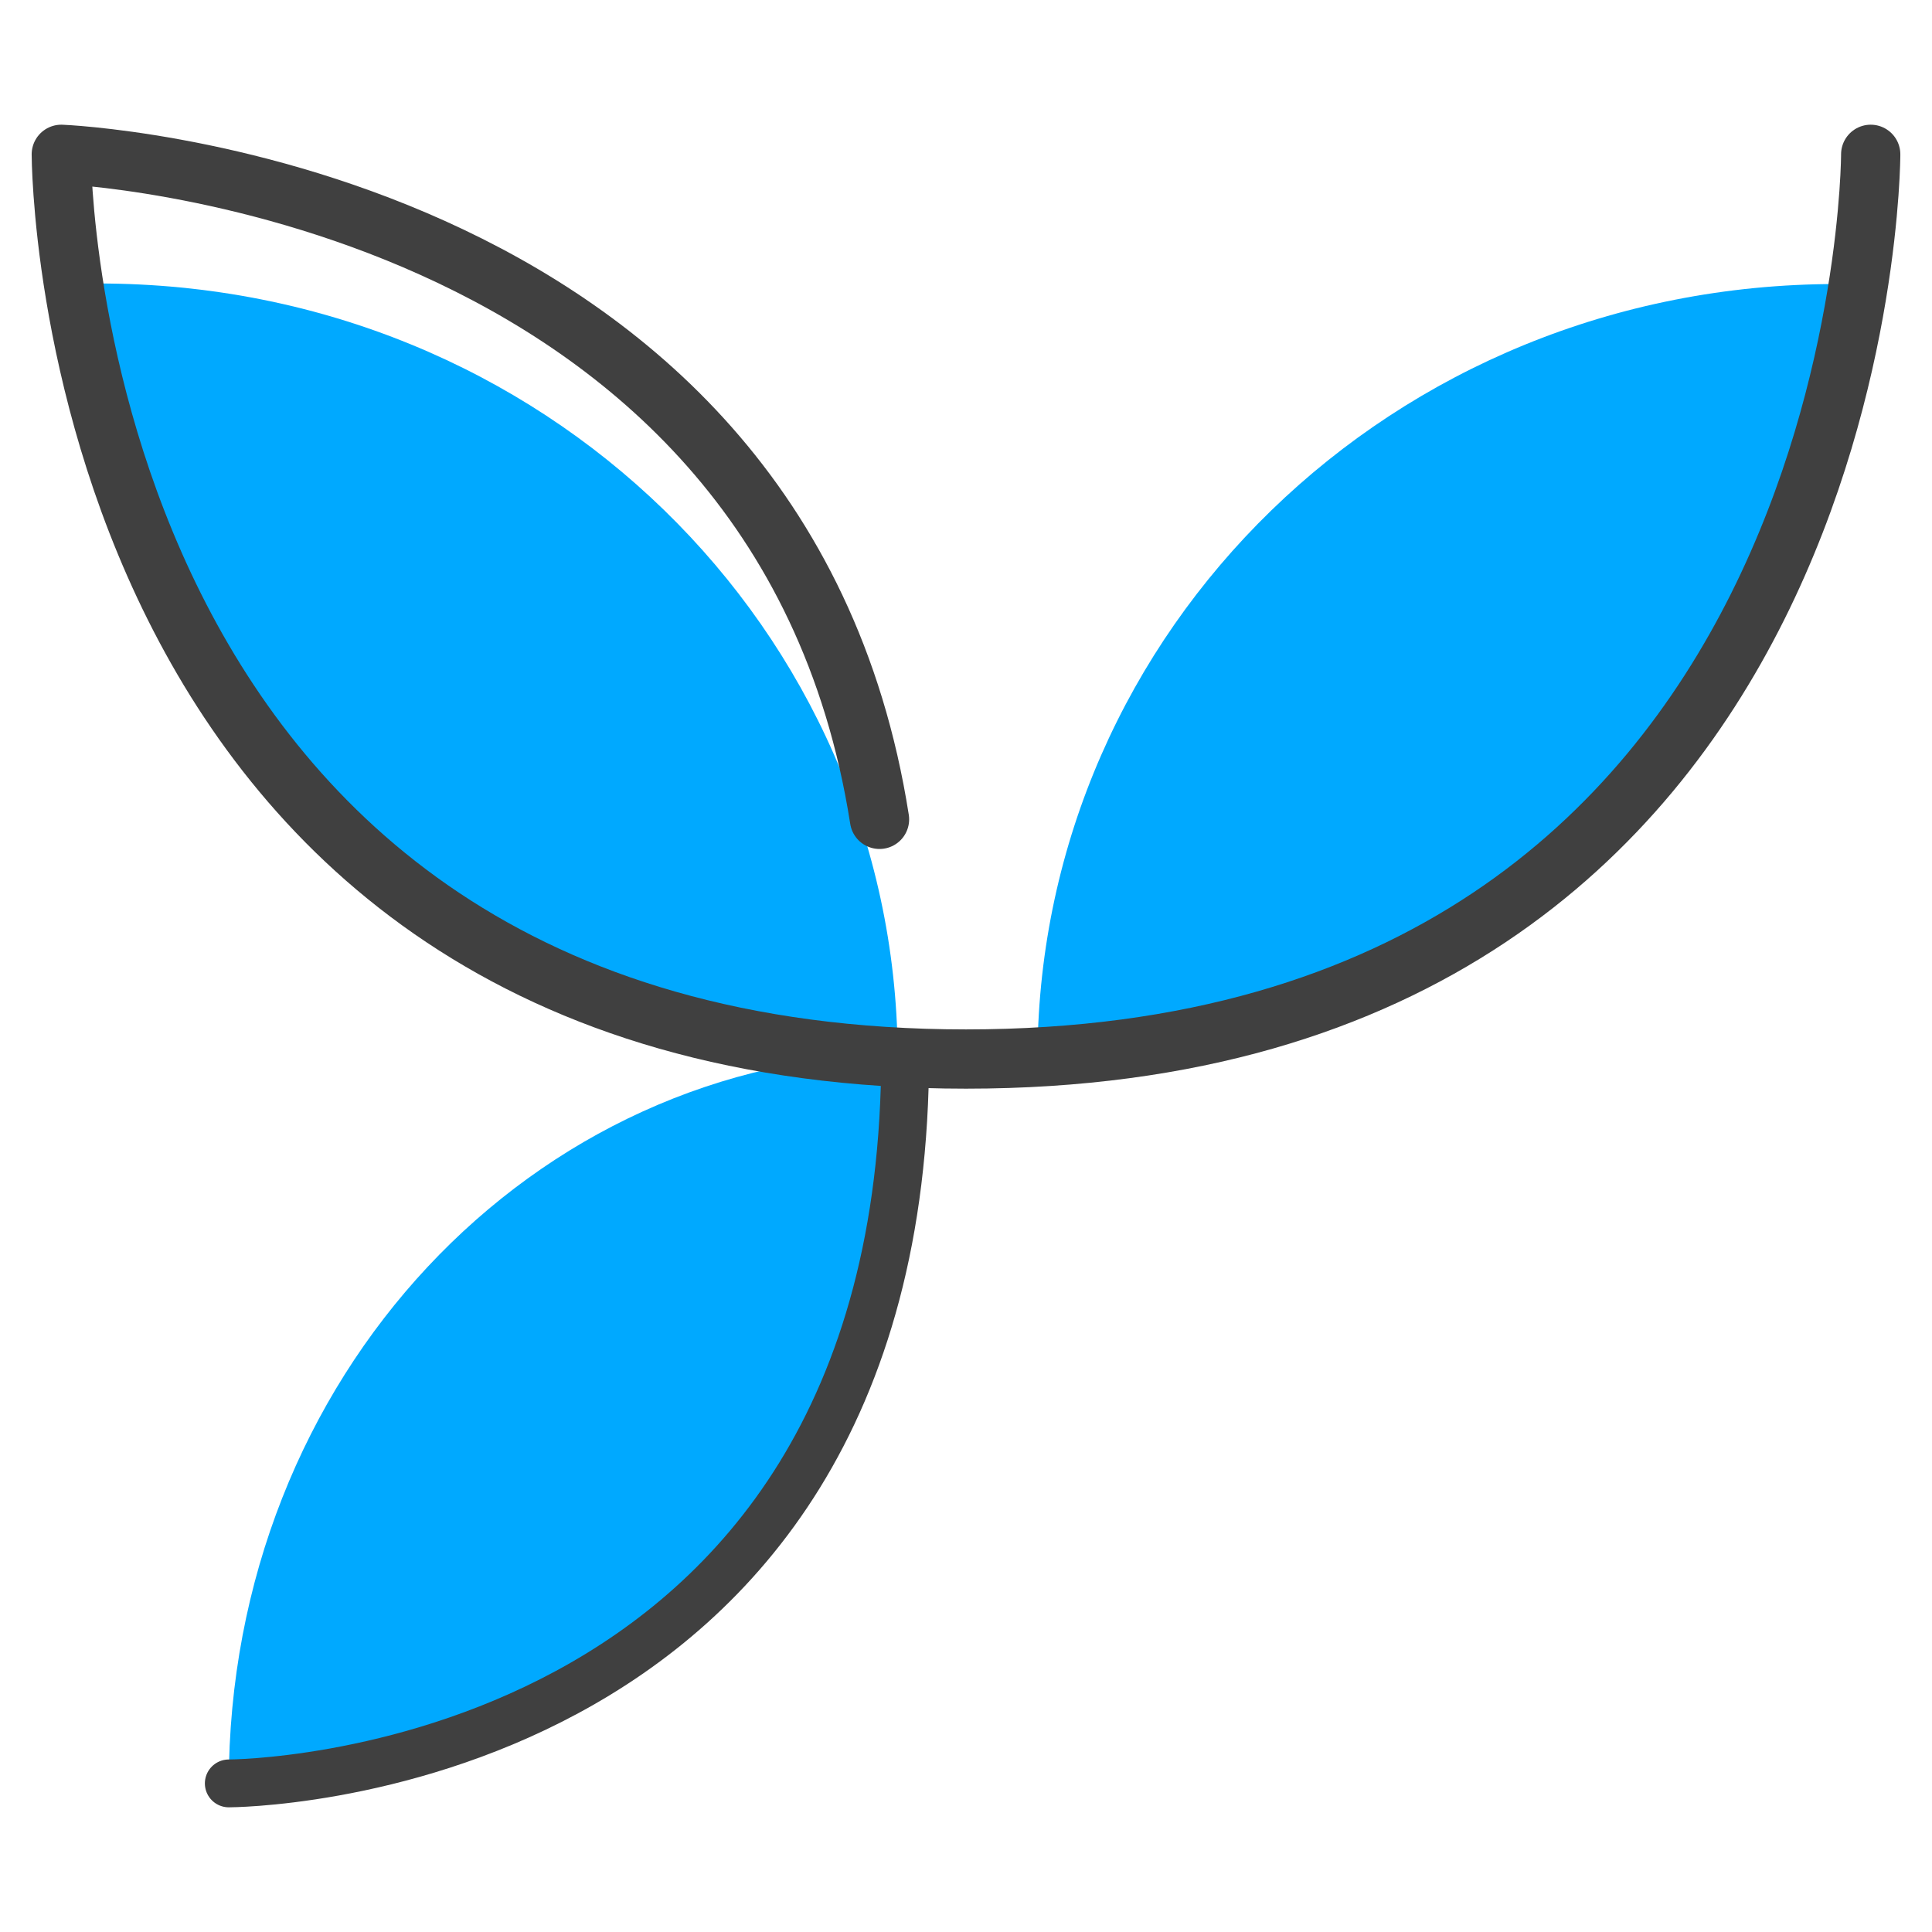
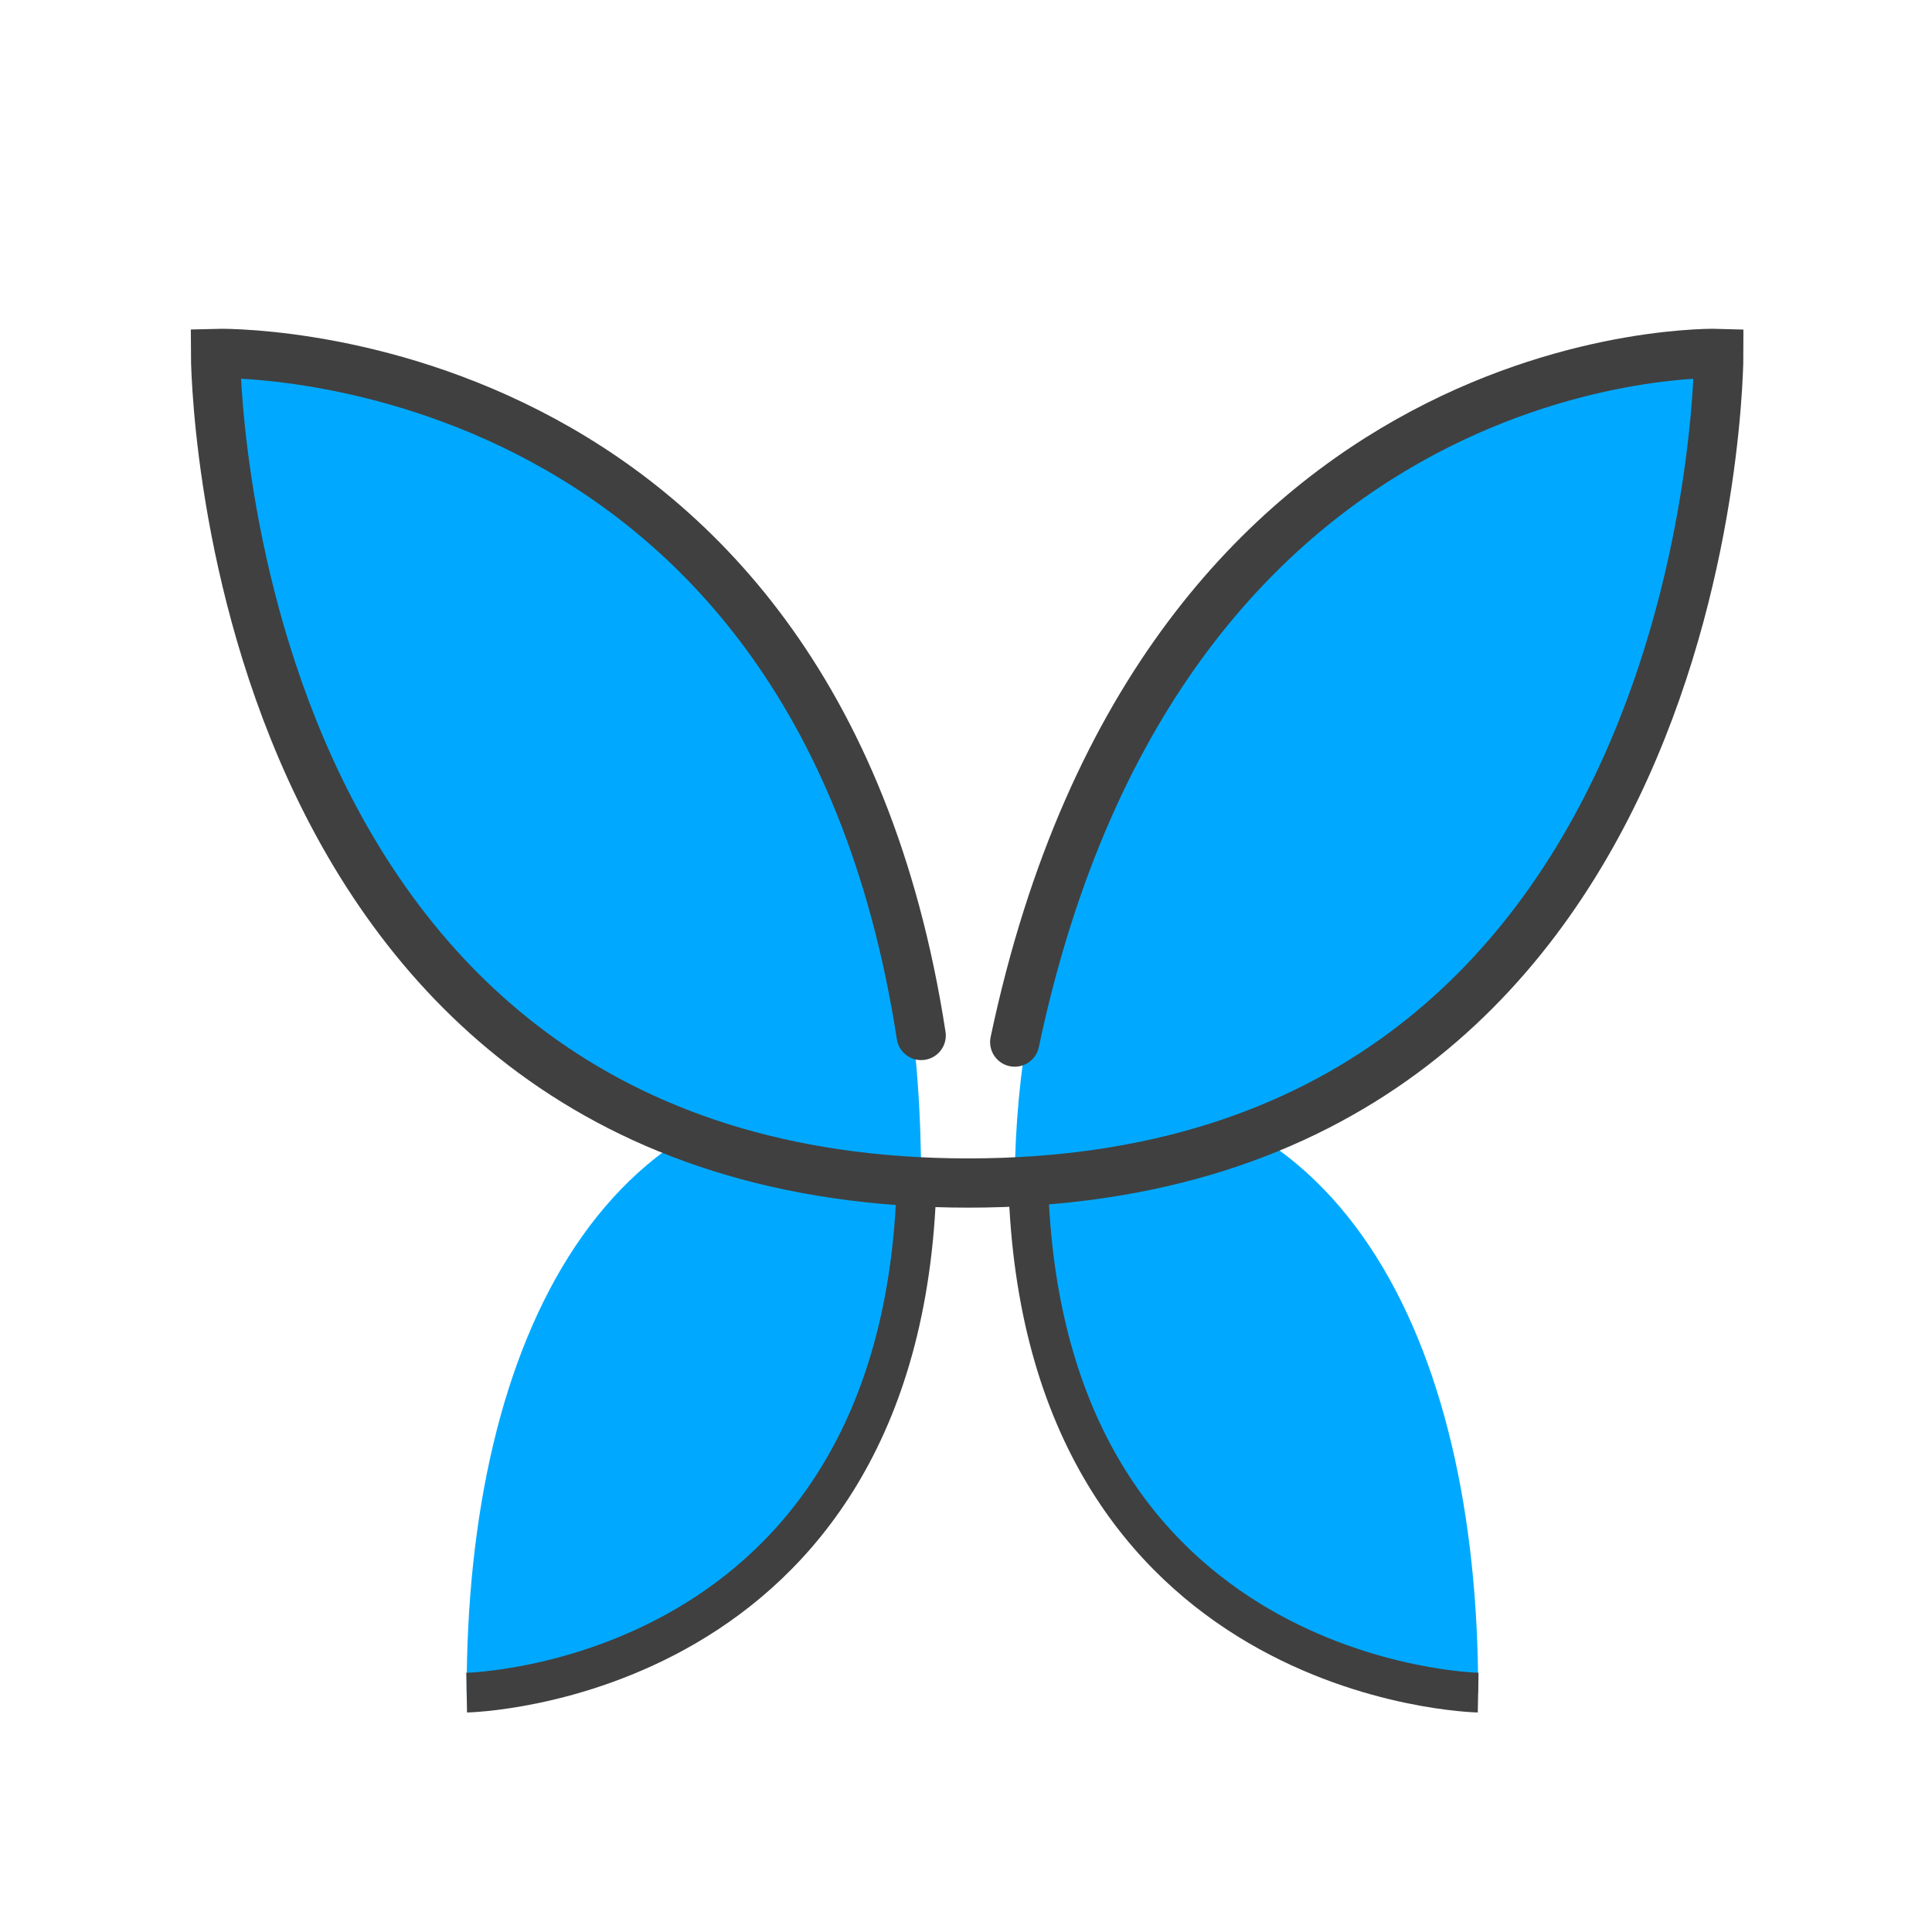
- <svg xmlns="http://www.w3.org/2000/svg" width="64.065mm" height="64.065mm" viewBox="0 0 64.065 64.065" version="1.1" id="svg1">
+ <svg xmlns="http://www.w3.org/2000/svg" width="93.981mm" height="93.982mm" viewBox="0 0 93.981 93.982" version="1.1" id="svg1">
  <defs id="defs1" />
-   <g id="layer2" transform="translate(-37.48339,-59.96959)">
-     <rect style="fill:#000000;fill-opacity:0;stroke-width:0.283" id="rect1-6-4" width="64.065" height="64.065" x="37.483" y="59.97" />
-     <path id="path7-3-18-8" style="fill:#00a9ff;fill-opacity:1;stroke:none;stroke-width:0.229;stroke-opacity:1" d="m 40.736,69.37 c 14.787,-2e-6 26.398,11.503 26.515,25.526 m -26.515,-25.526 c 0,14.31 10.238,25.526 26.515,25.526" />
-     <path id="path7-3-18-2-4" style="fill:#00a9ff;fill-opacity:1;stroke:none;stroke-width:0.229;stroke-opacity:1" d="m 98.401,69.388 c -14.787,-2e-6 -26.398,11.503 -26.515,25.526 m 26.515,-25.526 c 0,14.31 -10.238,25.526 -26.515,25.526" />
-     <path id="path7-3-1-9-50" style="fill:#00a9ff;fill-opacity:1;stroke:none;stroke-width:0.206;stroke-opacity:1" d="m 45.07,119.107 c -10e-6,-13.502 10.107,-24.103 22.429,-24.21 m -22.429,24.21 c 12.574,0 22.429,-9.348 22.429,-24.21" />
-     <path style="display:inline;fill:none;fill-opacity:0.5;stroke:#404040;stroke-width:1.586;stroke-linecap:round;stroke-linejoin:round;stroke-dasharray:none;stroke-opacity:1" d="m 67.499,94.897 c 0,24.21 -22.429,24.21 -22.429,24.21" id="path9-6" />
-     <path style="display:inline;fill:none;fill-opacity:0.5;stroke:#404040;stroke-width:1.965;stroke-linecap:round;stroke-linejoin:round;stroke-dasharray:none;stroke-opacity:1" d="M 66.648,87.139 C 63.337,66.024 39.516,65.087 39.516,65.087 c 0,0 -1e-5,30 30,30 30,-2e-6 30,-30 30,-30" id="path6-2-0" />
+   <g id="layer2" style="display:inline" transform="translate(-106.0247,-47.94382)">
+     <g id="g1" transform="matrix(1.403212,0,0,1.403212,-61.72034,-39.35029)">
+       <path id="path7-3-18" style="fill:#00a9ff;fill-opacity:1;stroke:none;stroke-width:0.22;stroke-linejoin:miter;stroke-opacity:1;paint-order:fill markers stroke" d="m 127.014,74.462 c 13.435,-3e-6 24.497,9.472 24.463,28.765 -16.517,-1.004 -24.463,-14.25 -24.463,-28.765" />
+       <path id="path7-3-18-2" style="fill:#00a9ff;fill-opacity:1;stroke:none;stroke-width:0.221;stroke-linejoin:miter;stroke-opacity:1;paint-order:fill markers stroke" d="m 179.465,74.612 c -13.571,-2e-6 -24.665,13.005 -24.744,28.573 14.967,1.417 24.744,-14.133 24.744,-28.573" />
+       <path id="path7-3-1-9" style="fill:#00a9ff;fill-opacity:1;stroke:none;stroke-width:0.179;stroke-linejoin:miter;stroke-opacity:1;paint-order:fill markers stroke" d="m 151.295,99.924 c -10.703,-1.011 -15.587,8.656 -15.574,20.964 11.153,-2.172 15.574,-6.951 15.574,-20.964 z" />
+       <path id="path7-3-1-9-0" style="display:inline;fill:#00a9ff;fill-opacity:1;stroke:none;stroke-width:0.179;stroke-linejoin:miter;stroke-opacity:1;paint-order:fill markers stroke" d="m 155.213,99.924 c 10.703,-1.011 15.587,8.656 15.574,20.964 -11.153,-2.172 -15.574,-6.951 -15.574,-20.964 z" />
+       <path style="display:inline;fill:none;fill-opacity:0.5;stroke:#404040;stroke-width:1.377;stroke-linecap:butt;stroke-linejoin:miter;stroke-dasharray:none;stroke-opacity:1;paint-order:fill markers stroke" d="m 151.32,103.204 c -0.489,17.399 -15.599,17.684 -15.599,17.684" id="path9" />
+       <path style="display:inline;fill:none;fill-opacity:0.5;stroke:#404040;stroke-width:1.377;stroke-linecap:butt;stroke-linejoin:miter;stroke-dasharray:none;stroke-opacity:1;paint-order:fill markers stroke" d="m 155.188,103.204 c 0.489,17.399 15.599,17.684 15.599,17.684" id="path9-7" />
+       <path style="display:inline;fill:none;fill-opacity:0.5;stroke:#404040;stroke-width:1.707;stroke-linecap:round;stroke-linejoin:miter;stroke-dasharray:none;stroke-opacity:1;paint-order:fill markers stroke" d="M 151.478,98.107 C 147.741,73.876 127.014,74.462 127.014,74.462 c 0,0 0.038,28.76 26.096,28.76 26.058,0 26.02,-28.76 26.02,-28.76 0,0 -19.24,-0.61 -24.409,23.874" id="path6-2" />
+     </g>
+     <rect style="fill:none;stroke:none;stroke-width:2.646;stroke-linecap:round;paint-order:markers fill stroke" id="rect24" width="93.981" height="93.981" x="106.025" y="47.944" />
  </g>
</svg>
